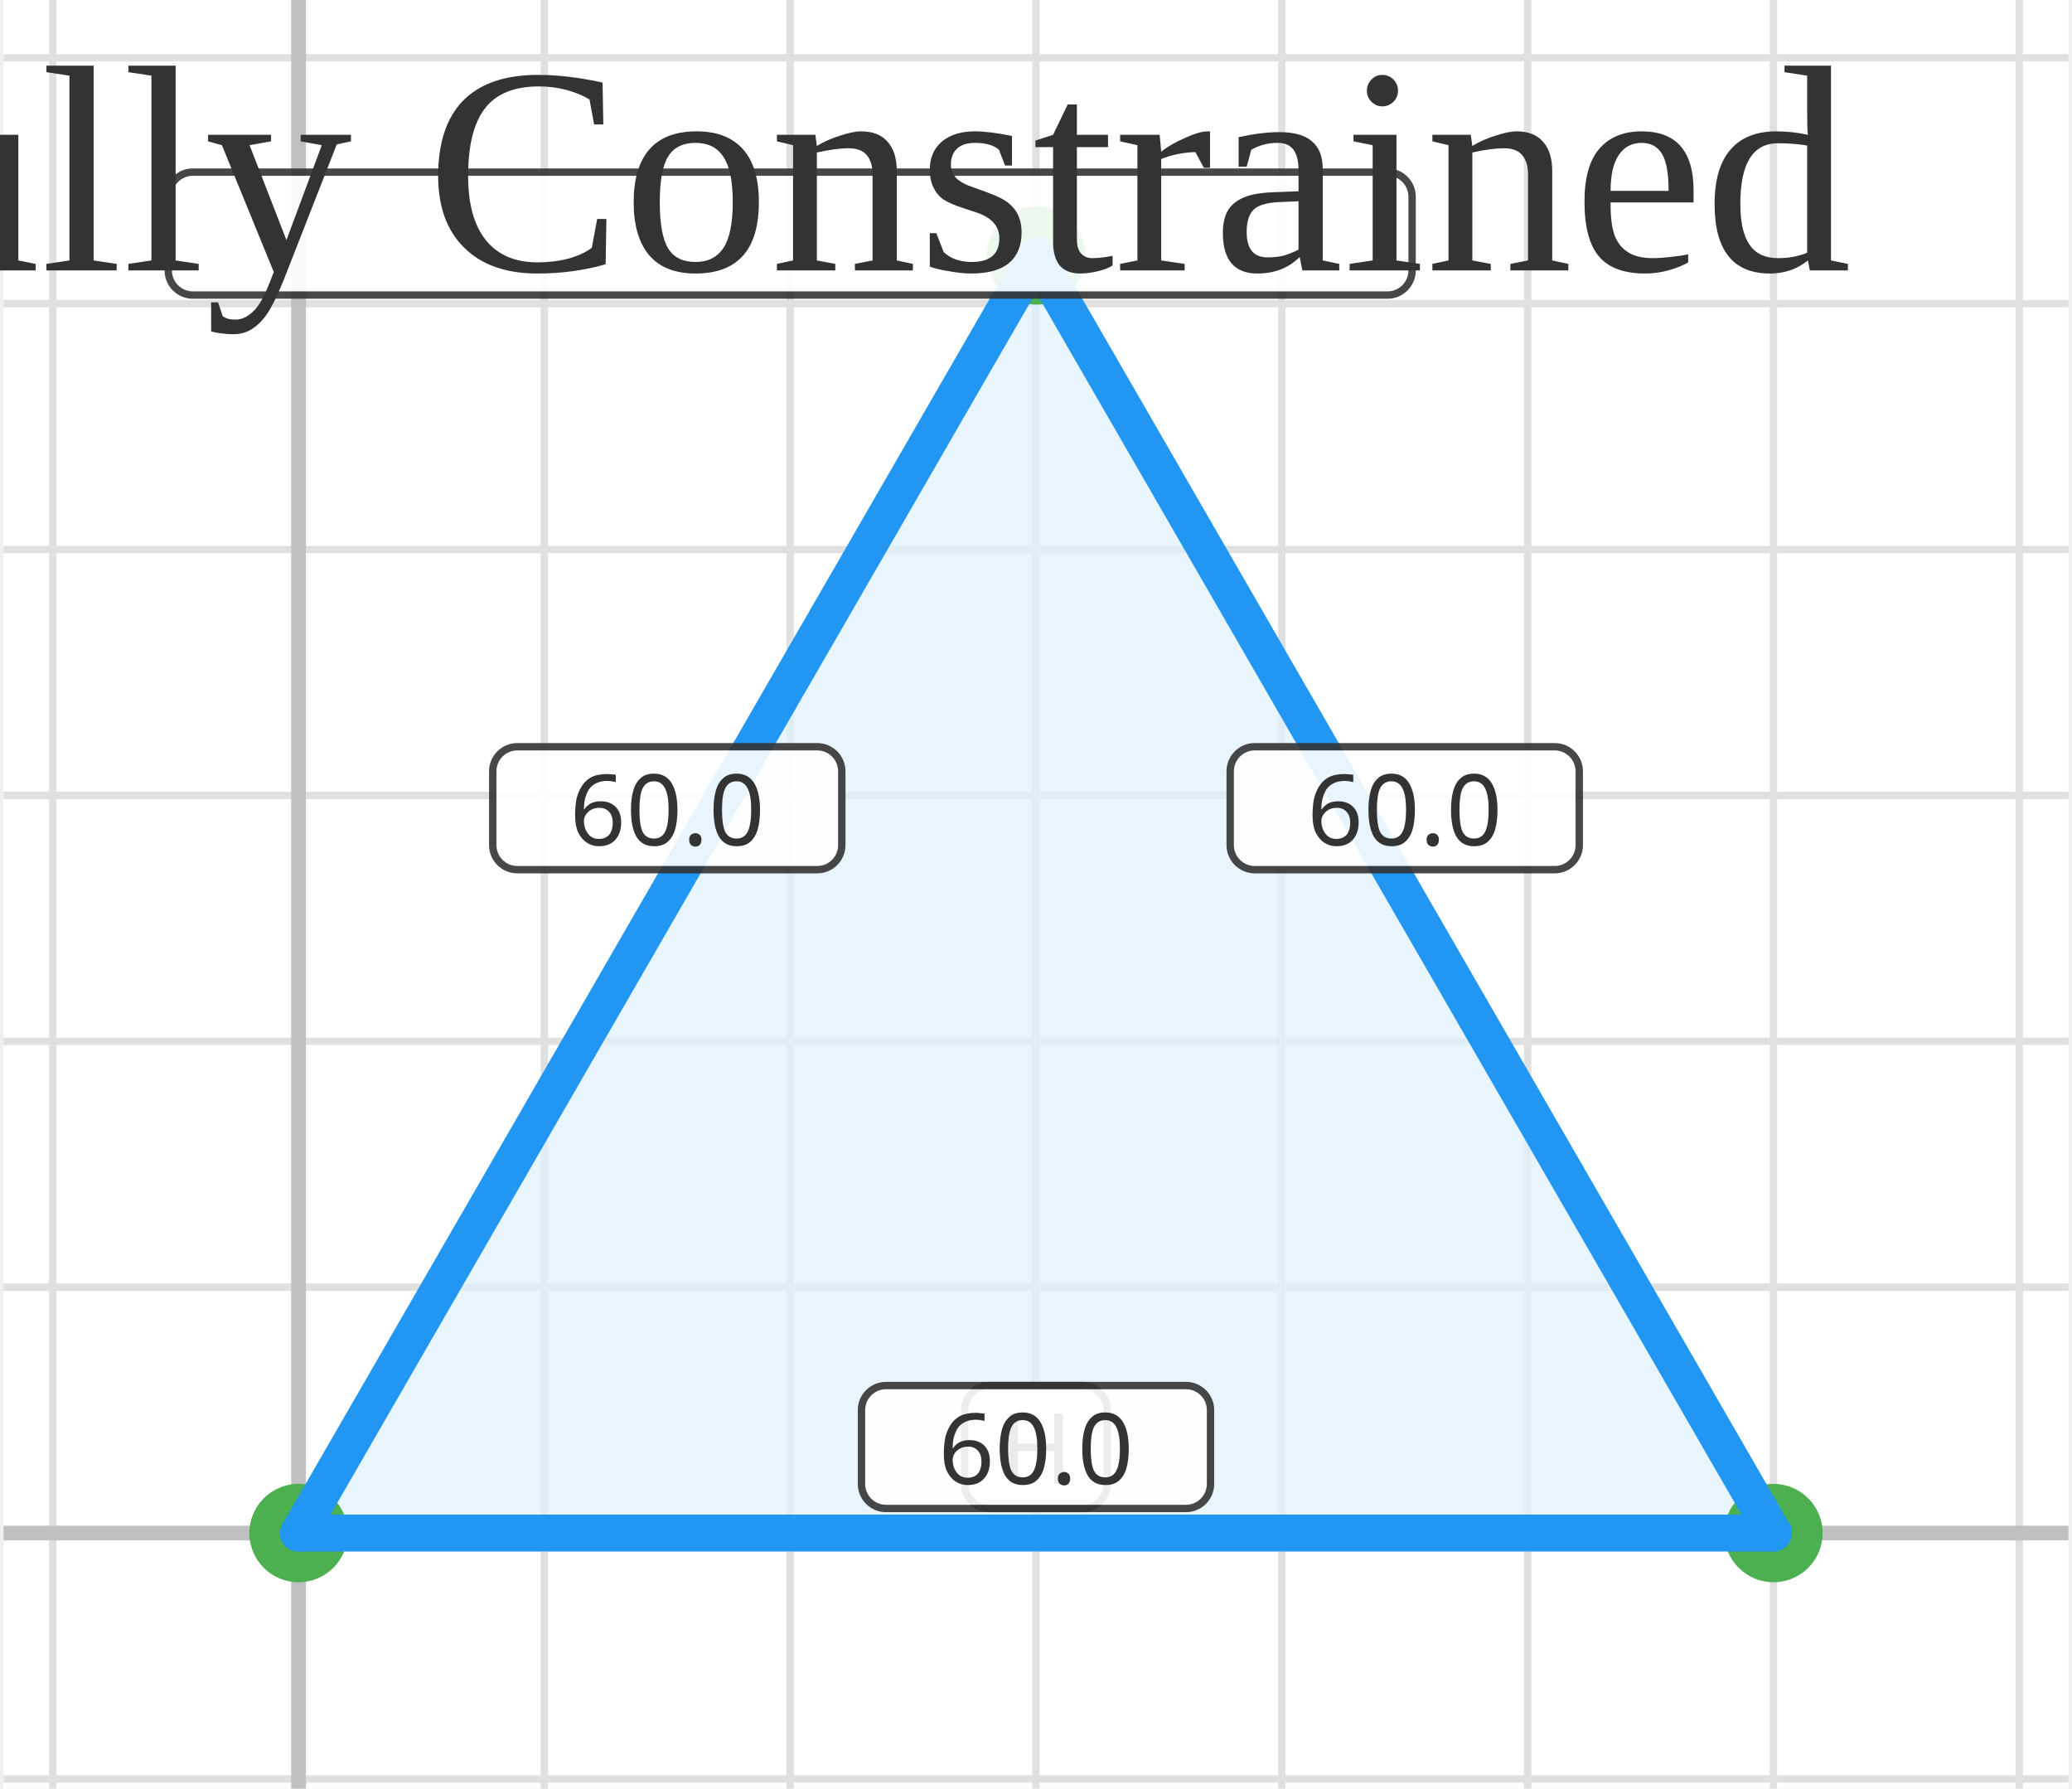
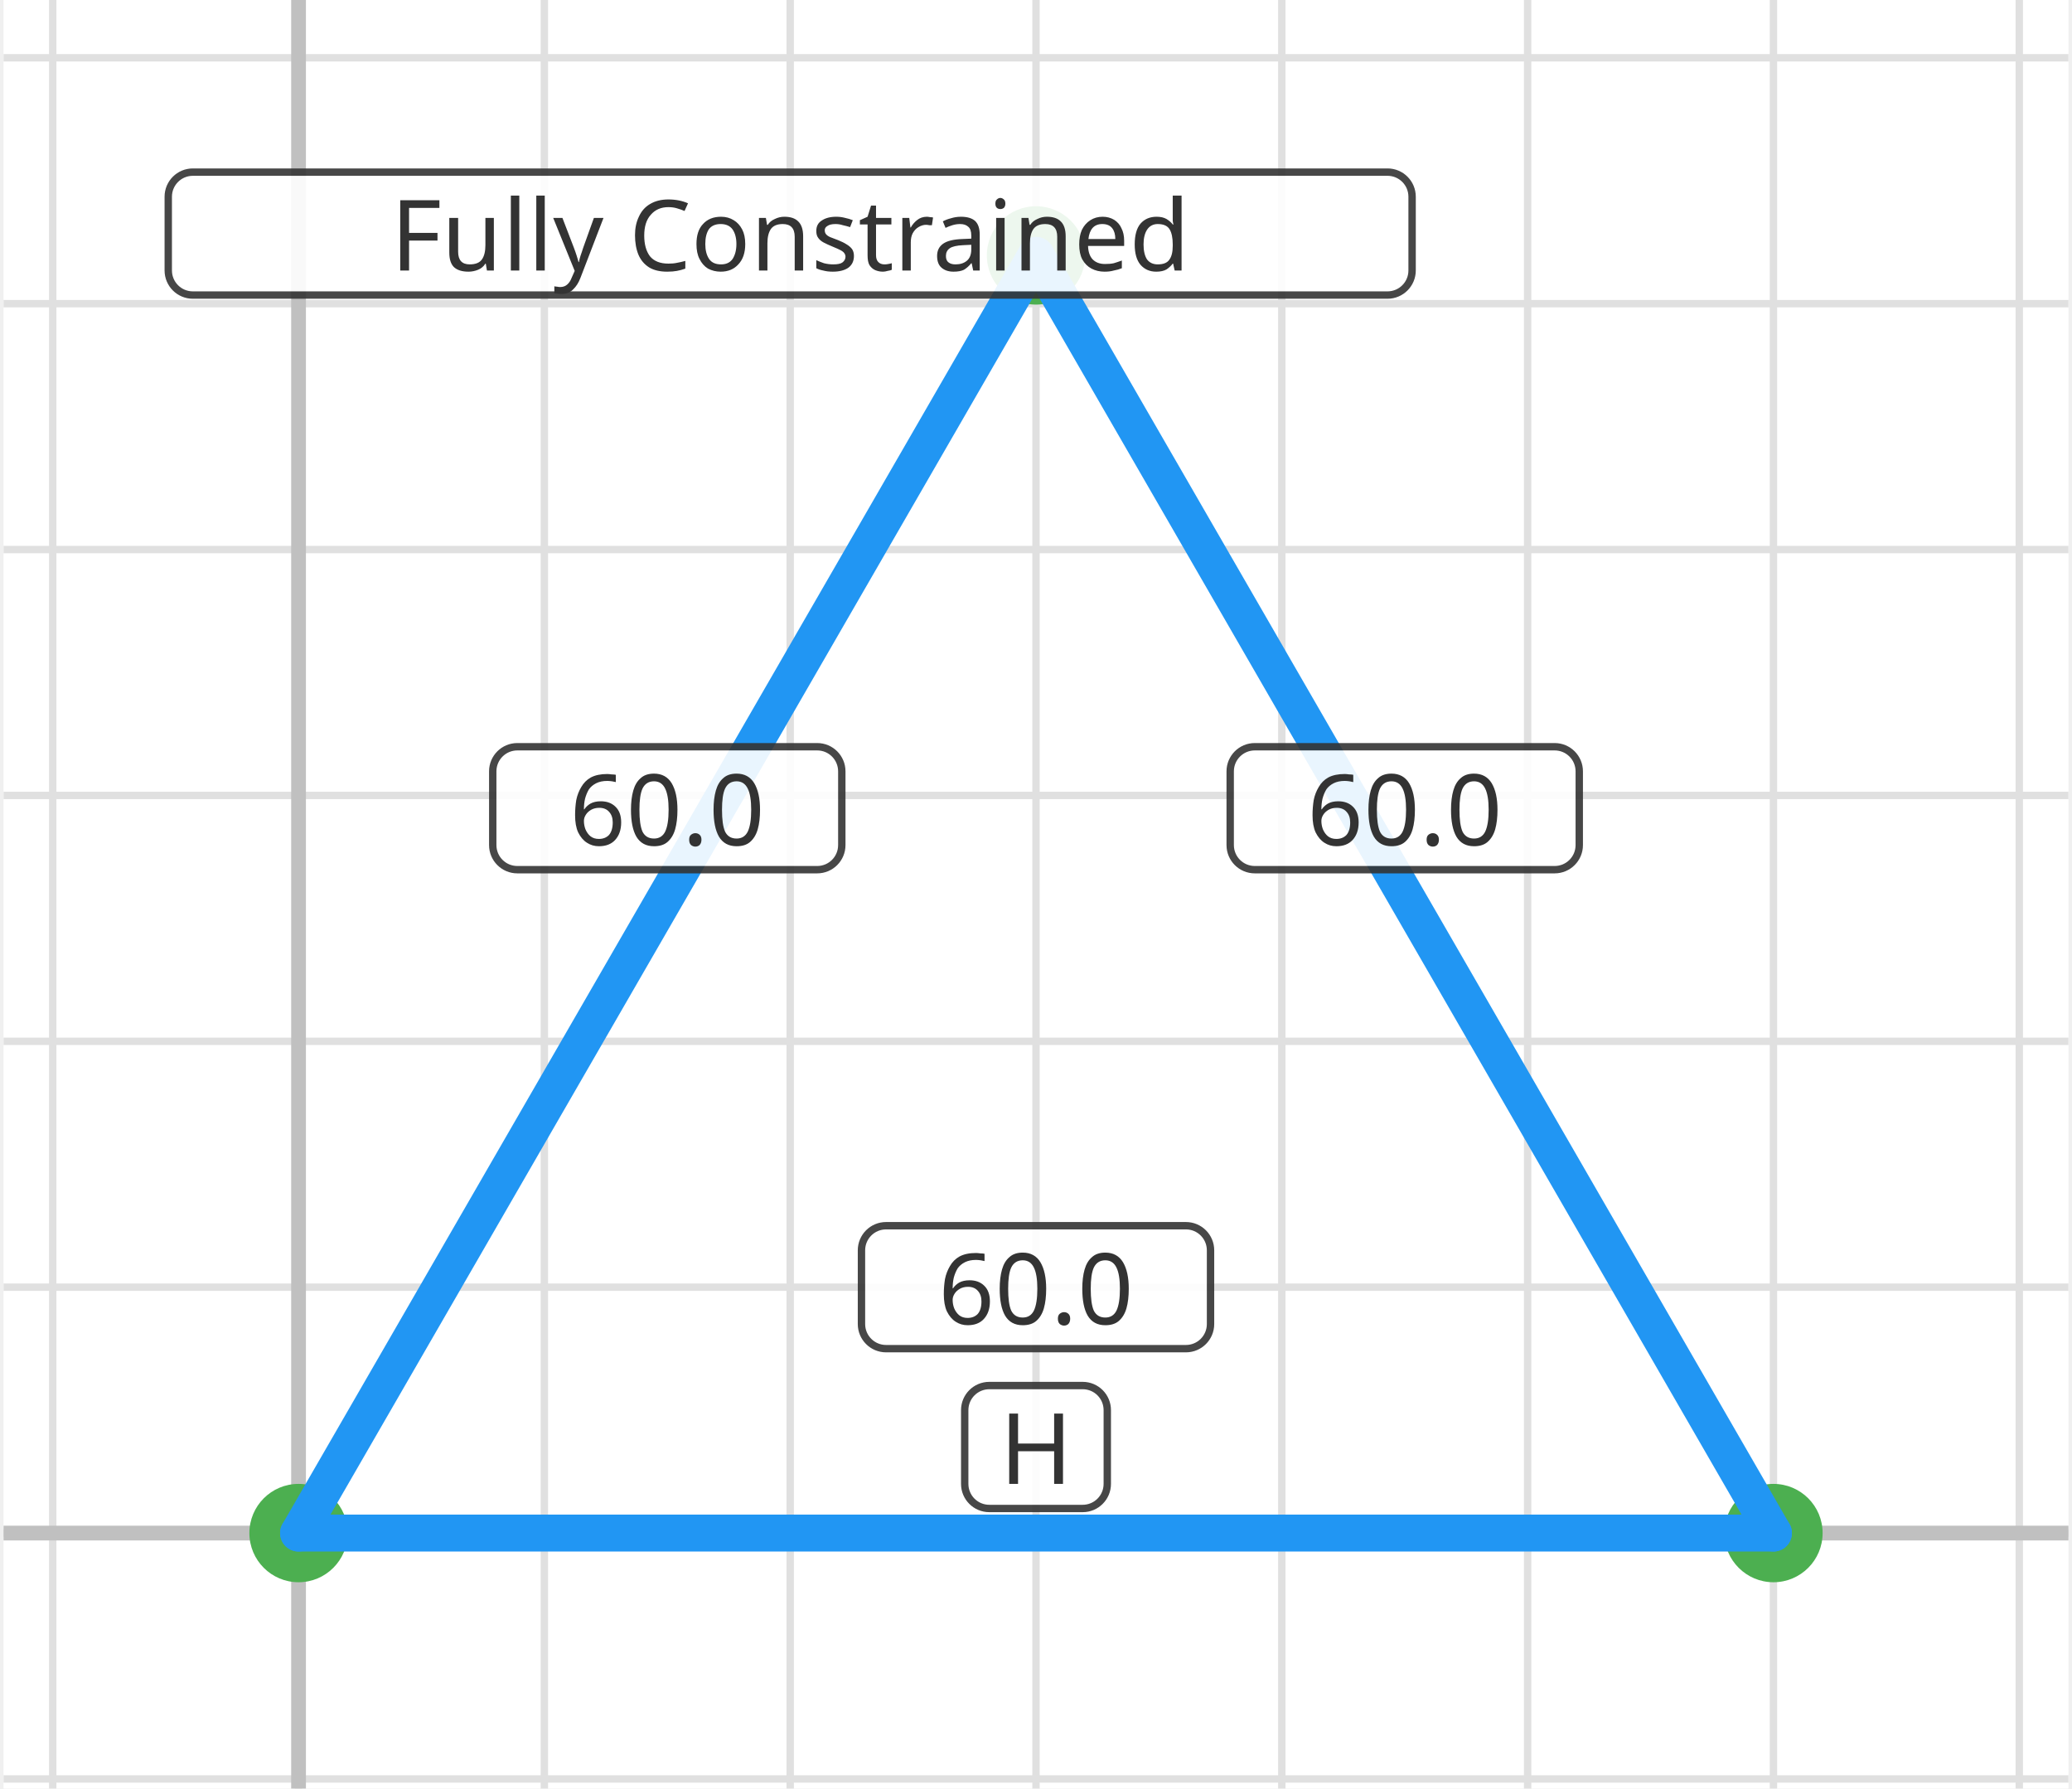
<svg xmlns="http://www.w3.org/2000/svg" viewBox="-12.00 -62.35 84.00 72.75" width="168" height="145">
  <rect x="-12" y="-62.354" width="84" height="72.746" fill="white" />
  <g class="grid-minor" stroke="#e0e0e0" stroke-width="0.3">
    <line x1="-20.00" y1="-62.35" x2="-20.00" y2="10.39" />
    <line x1="-10.00" y1="-62.35" x2="-10.00" y2="10.39" />
    <line x1="0.00" y1="-62.35" x2="0.00" y2="10.39" />
    <line x1="10.00" y1="-62.35" x2="10.00" y2="10.39" />
    <line x1="20.00" y1="-62.35" x2="20.00" y2="10.39" />
    <line x1="30.00" y1="-62.35" x2="30.00" y2="10.39" />
    <line x1="40.00" y1="-62.35" x2="40.00" y2="10.39" />
    <line x1="50.00" y1="-62.35" x2="50.00" y2="10.39" />
    <line x1="60.00" y1="-62.35" x2="60.00" y2="10.39" />
    <line x1="70.00" y1="-62.35" x2="70.00" y2="10.39" />
    <line x1="-12.00" y1="-70.00" x2="72.00" y2="-70.00" />
    <line x1="-12.00" y1="-60.00" x2="72.00" y2="-60.00" />
    <line x1="-12.00" y1="-50.00" x2="72.00" y2="-50.00" />
    <line x1="-12.00" y1="-40.00" x2="72.00" y2="-40.00" />
    <line x1="-12.00" y1="-30.00" x2="72.00" y2="-30.00" />
    <line x1="-12.00" y1="-20.00" x2="72.00" y2="-20.00" />
    <line x1="-12.00" y1="-10.00" x2="72.00" y2="-10.00" />
    <line x1="-12.00" y1="0.00" x2="72.00" y2="0.00" />
    <line x1="-12.00" y1="10.00" x2="72.00" y2="10.00" />
  </g>
  <g class="grid-major" stroke="#c0c0c0" stroke-width="0.6">
    <line x1="-100.00" y1="-62.35" x2="-100.00" y2="10.39" />
    <line x1="0.00" y1="-62.35" x2="0.00" y2="10.39" />
    <line x1="-12.00" y1="-100.00" x2="72.00" y2="-100.00" />
    <line x1="-12.00" y1="0.00" x2="72.00" y2="0.00" />
  </g>
-   <path d="M0,0 L60,0 L30,-51.962 Z" fill="#E3F2FD" fill-opacity="0.5" stroke="none" />
-   <path d="M60,0 L0,0 L30,-51.962 Z" fill="#E3F2FD" fill-opacity="0.5" stroke="none" />
+   <path d="M0,0 L60,0 L30,-51.962 Z M60,0 L0,0 L30,-51.962 Z" fill="#E3F2FD" fill-opacity="0.5" fill-rule="evenodd" stroke="none" />
  <g class="entities">
    <circle cx="0" cy="0" r="2" fill="#4CAF50" />
    <circle cx="60" cy="0" r="2" fill="#4CAF50" />
    <circle cx="30" cy="-51.962" r="2" fill="#4CAF50" />
    <line x1="0" y1="0" x2="60" y2="0" stroke="#2196F3" stroke-width="1.5" stroke-linecap="round" />
    <line x1="60" y1="0" x2="30" y2="-51.962" stroke="#2196F3" stroke-width="1.5" stroke-linecap="round" />
    <line x1="30" y1="-51.962" x2="0" y2="0" stroke="#2196F3" stroke-width="1.5" stroke-linecap="round" />
  </g>
  <g class="badges" font-family="sans-serif" font-size="4">
    <rect x="27.10" y="-6.00" width="5.8" height="5.0" rx="1" fill="#FFFFFF" stroke="#333333" stroke-width="0.3" opacity="0.9" />
-     <text x="30.00" y="-2.00" text-anchor="middle" fill="#333333">H</text>
-     <rect x="22.90" y="-6.00" width="14.2" height="5.0" rx="1" fill="#FFFFFF" stroke="#333333" stroke-width="0.3" opacity="0.9" />
-     <text x="30.00" y="-2.00" text-anchor="middle" fill="#333333">60.0</text>
+     <text x="30.00" y="-2.00" text-anchor="middle" fill="#333333" font-family="sans-serif" font-size="4">H</text>
+     <rect x="22.90" y="-12.50" width="14.2" height="5.0" rx="1" fill="#FFFFFF" stroke="#333333" stroke-width="0.3" opacity="0.9" />
+     <text x="30.00" y="-8.50" text-anchor="middle" fill="#333333" font-family="sans-serif" font-size="4">60.0</text>
    <rect x="37.90" y="-31.98" width="14.2" height="5.0" rx="1" fill="#FFFFFF" stroke="#333333" stroke-width="0.3" opacity="0.9" />
-     <text x="45.00" y="-27.98" text-anchor="middle" fill="#333333">60.0</text>
+     <text x="45.00" y="-27.98" text-anchor="middle" fill="#333333" font-family="sans-serif" font-size="4">60.0</text>
    <rect x="7.90" y="-31.98" width="14.2" height="5.0" rx="1" fill="#FFFFFF" stroke="#333333" stroke-width="0.3" opacity="0.9" />
-     <text x="15.00" y="-27.98" text-anchor="middle" fill="#333333">60.0</text>
+     <text x="15.00" y="-27.98" text-anchor="middle" fill="#333333" font-family="sans-serif" font-size="4">60.0</text>
  </g>
  <rect x="-5.30" y="-55.35" width="50.6" height="5.0" rx="1" fill="#FFFFFF" stroke="#333333" stroke-width="0.3" opacity="0.9" />
-   <text x="20.00" y="-51.35" text-anchor="middle" fill="#333333">Fully Constrained</text>
+   <text x="20.00" y="-51.35" text-anchor="middle" fill="#333333" font-family="sans-serif" font-size="4">Fully Constrained</text>
</svg>
